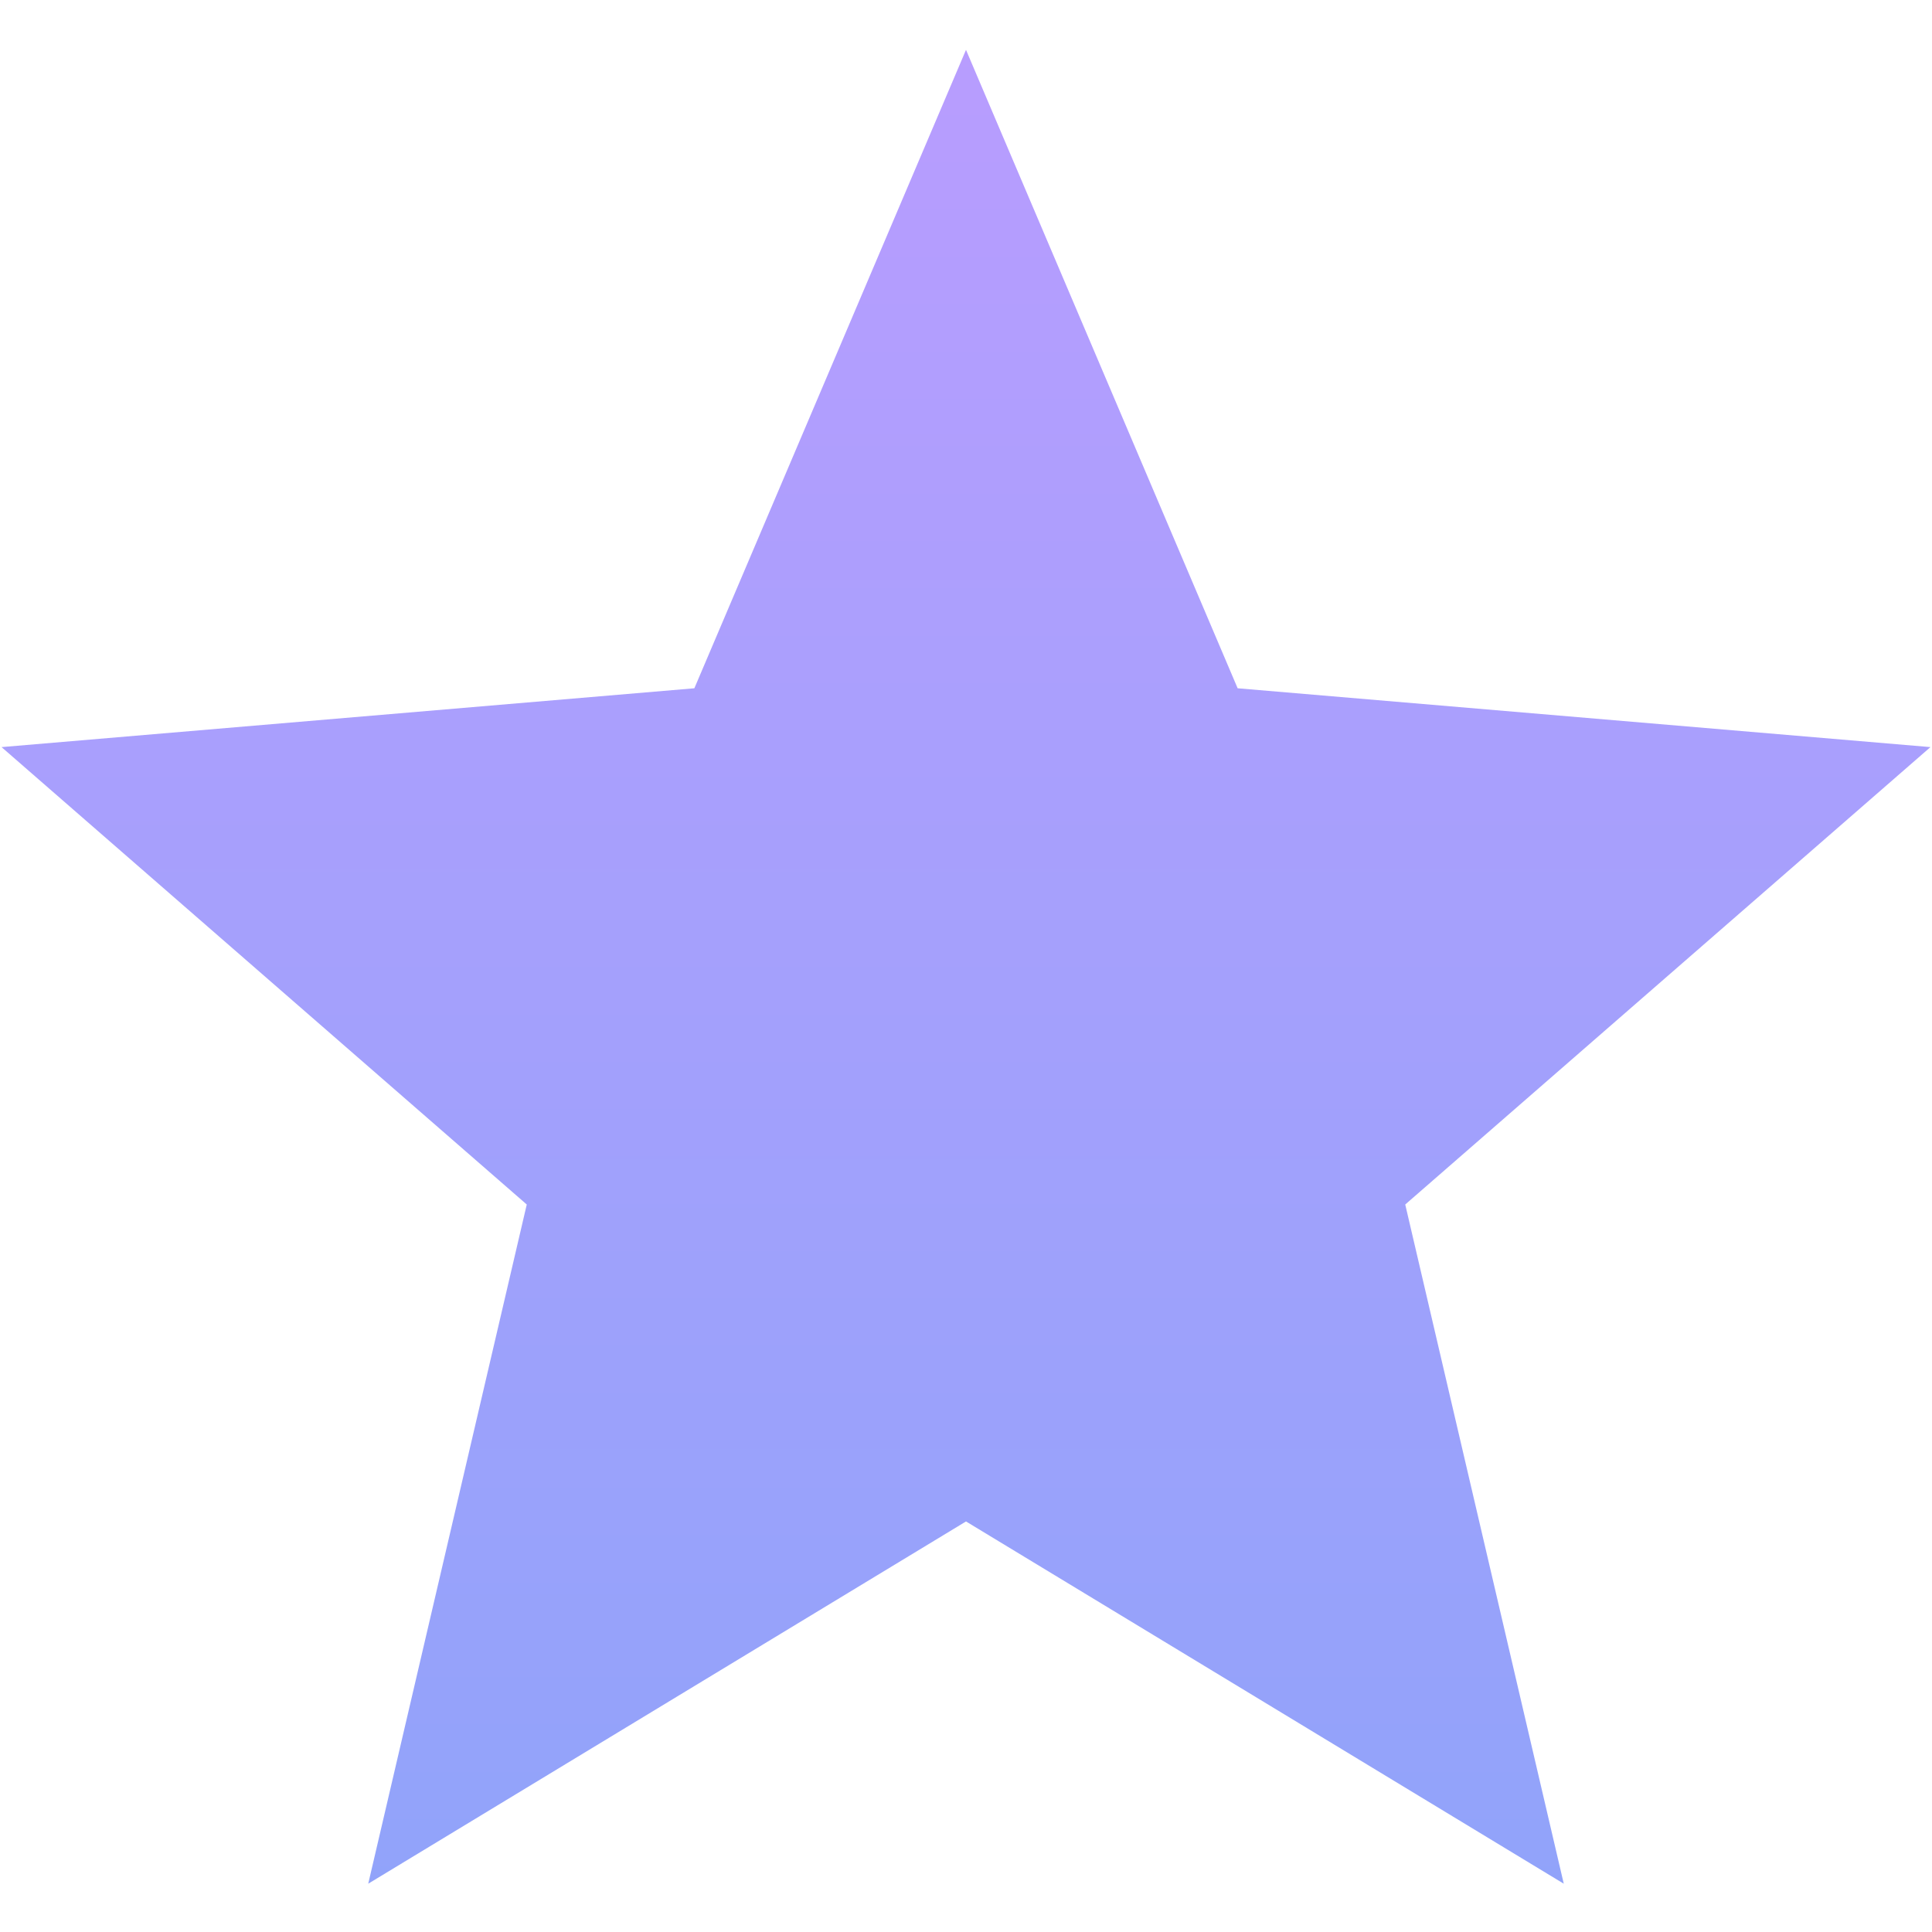
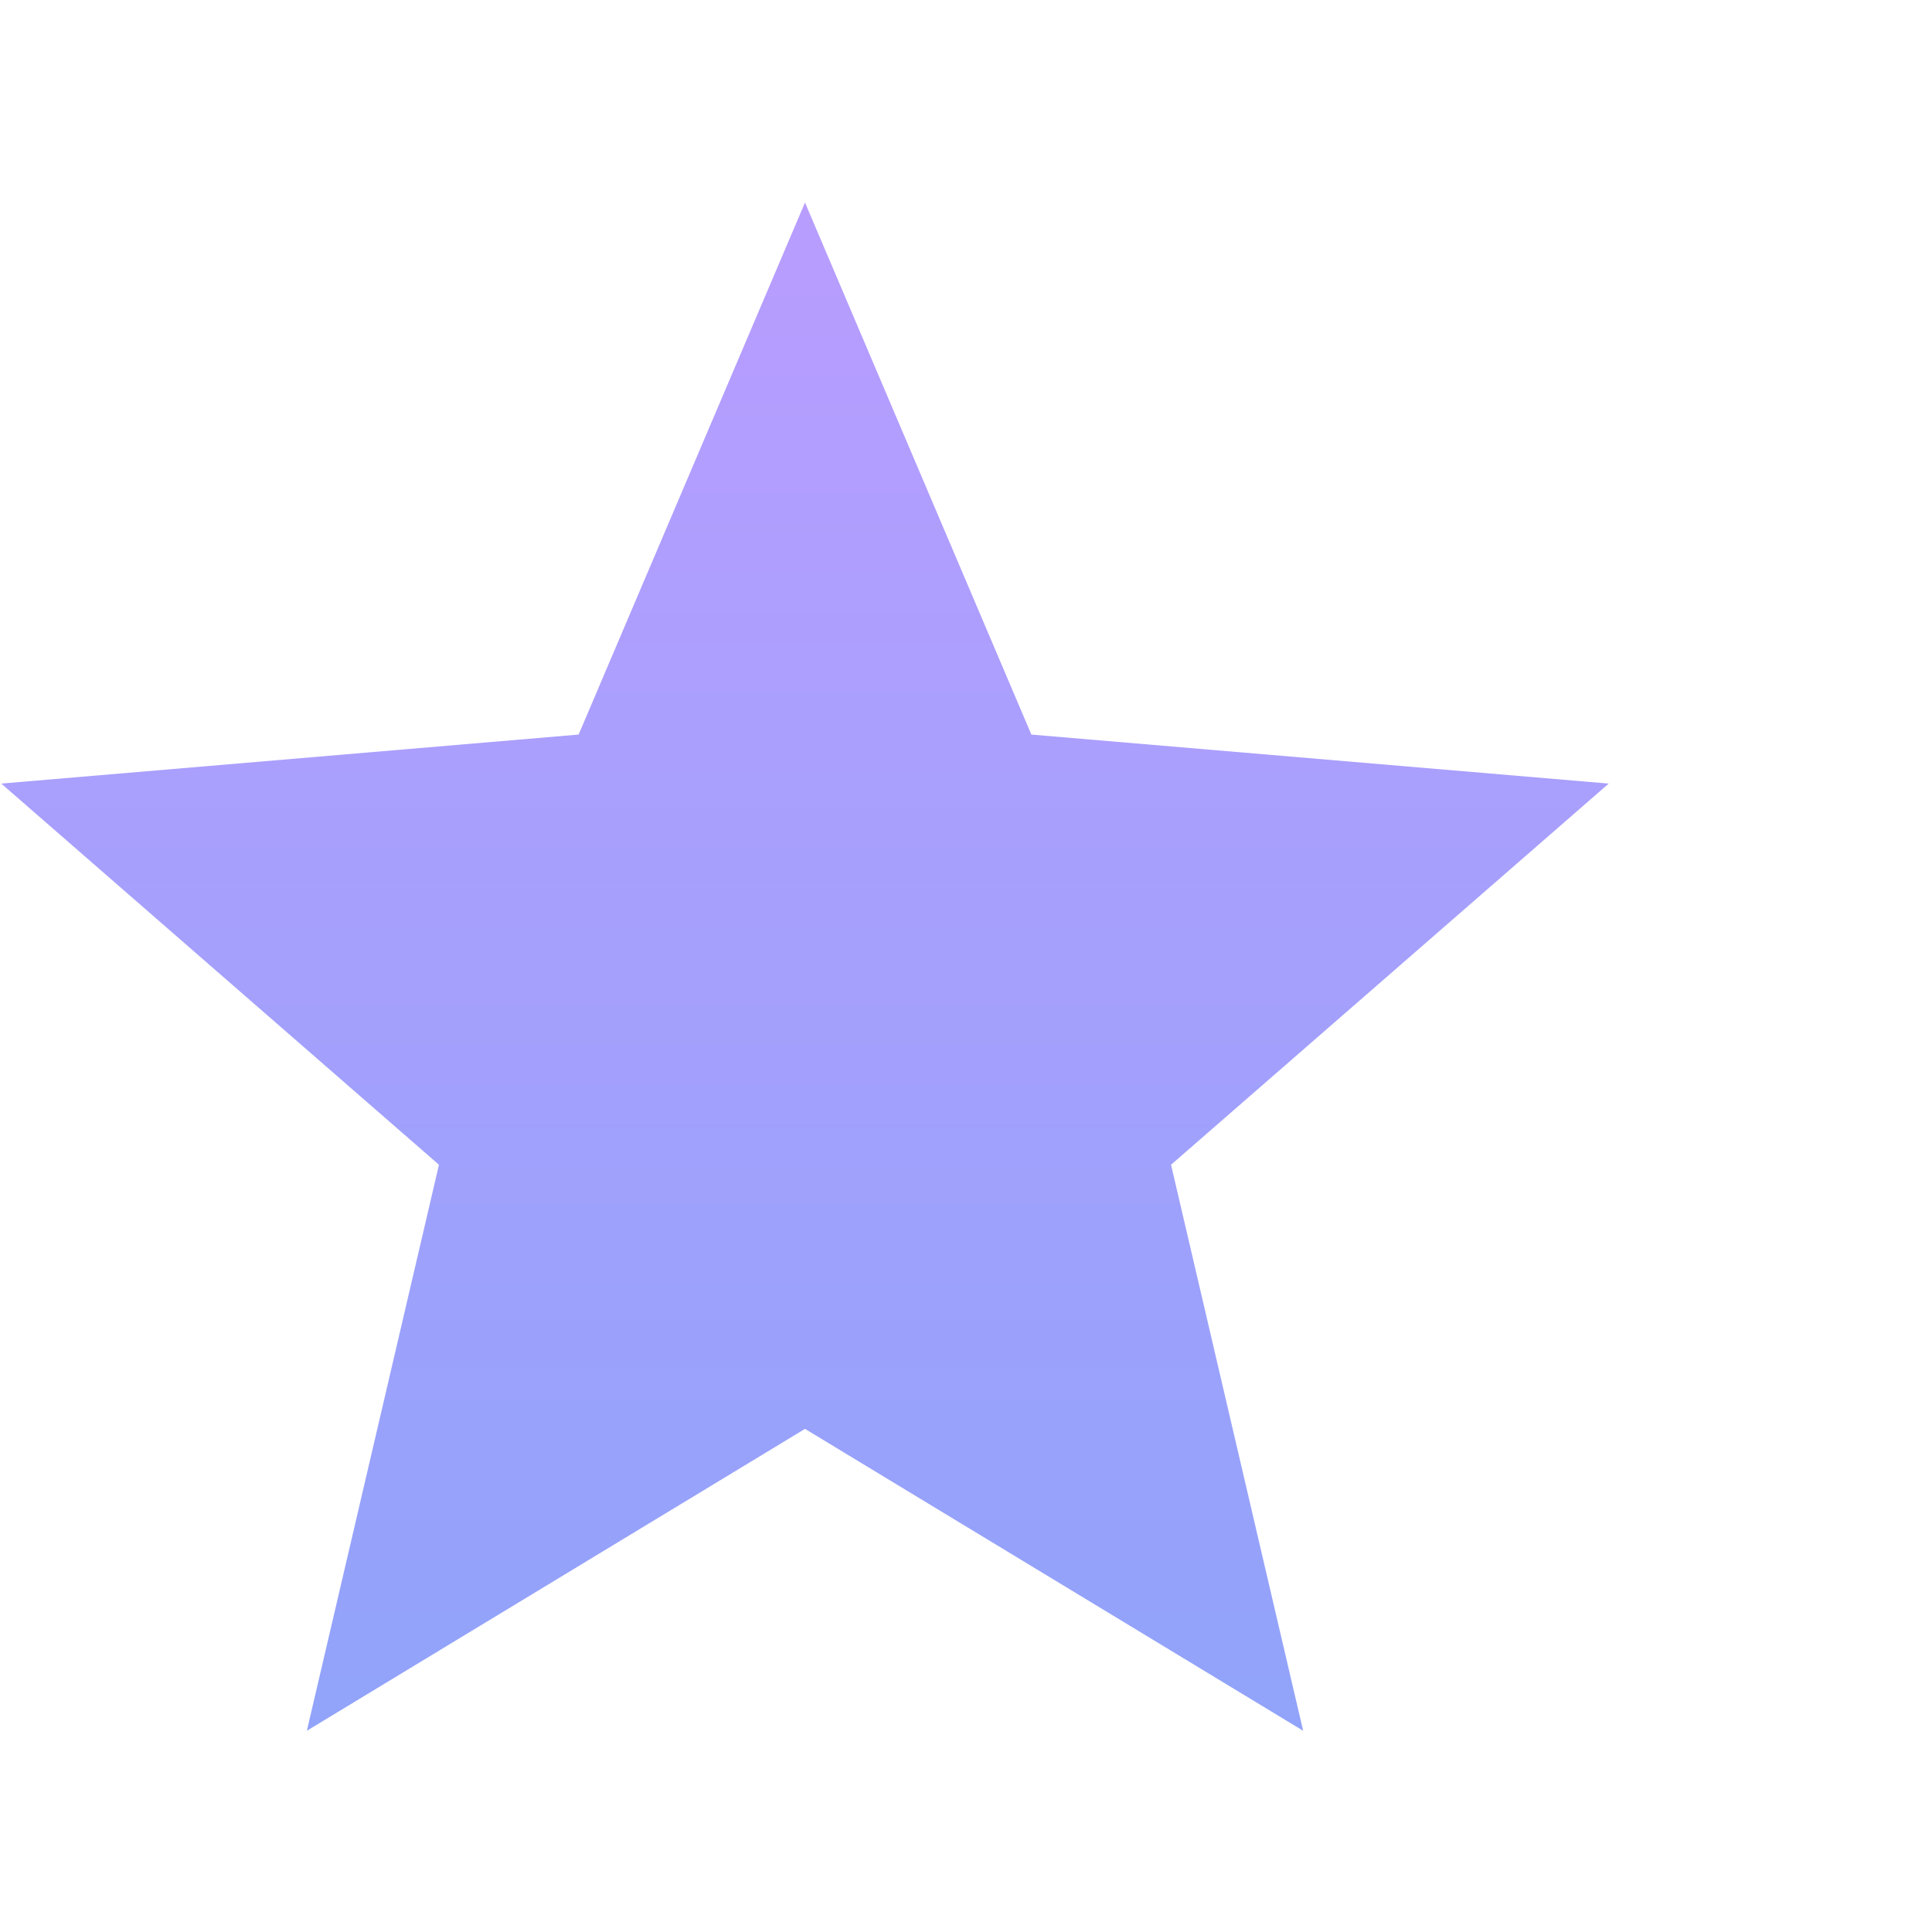
- <svg xmlns="http://www.w3.org/2000/svg" width="20" height="20" viewBox="0 0 20 19">
+ <svg xmlns="http://www.w3.org/2000/svg" preserveAspectRatio="xMidYmid meet" width="20" height="20" viewBox="0 0 24 19">
  <path d="M10 15.25L3.812 19L5.453 11.969L0.016 7.234L7.188 6.625L10 0.016L12.812 6.625L19.984 7.234L14.547 11.969L16.188 19L10 15.25Z" fill="url(#paint0_linear)" />
  <defs>
    <linearGradient id="paint0_linear" x1="10" y1="-2" x2="10" y2="22" gradientUnits="userSpaceOnUse">
      <stop stop-color="#BC9CFF" />
      <stop offset="1" stop-color="#8BA4F9" />
    </linearGradient>
  </defs>
</svg>
